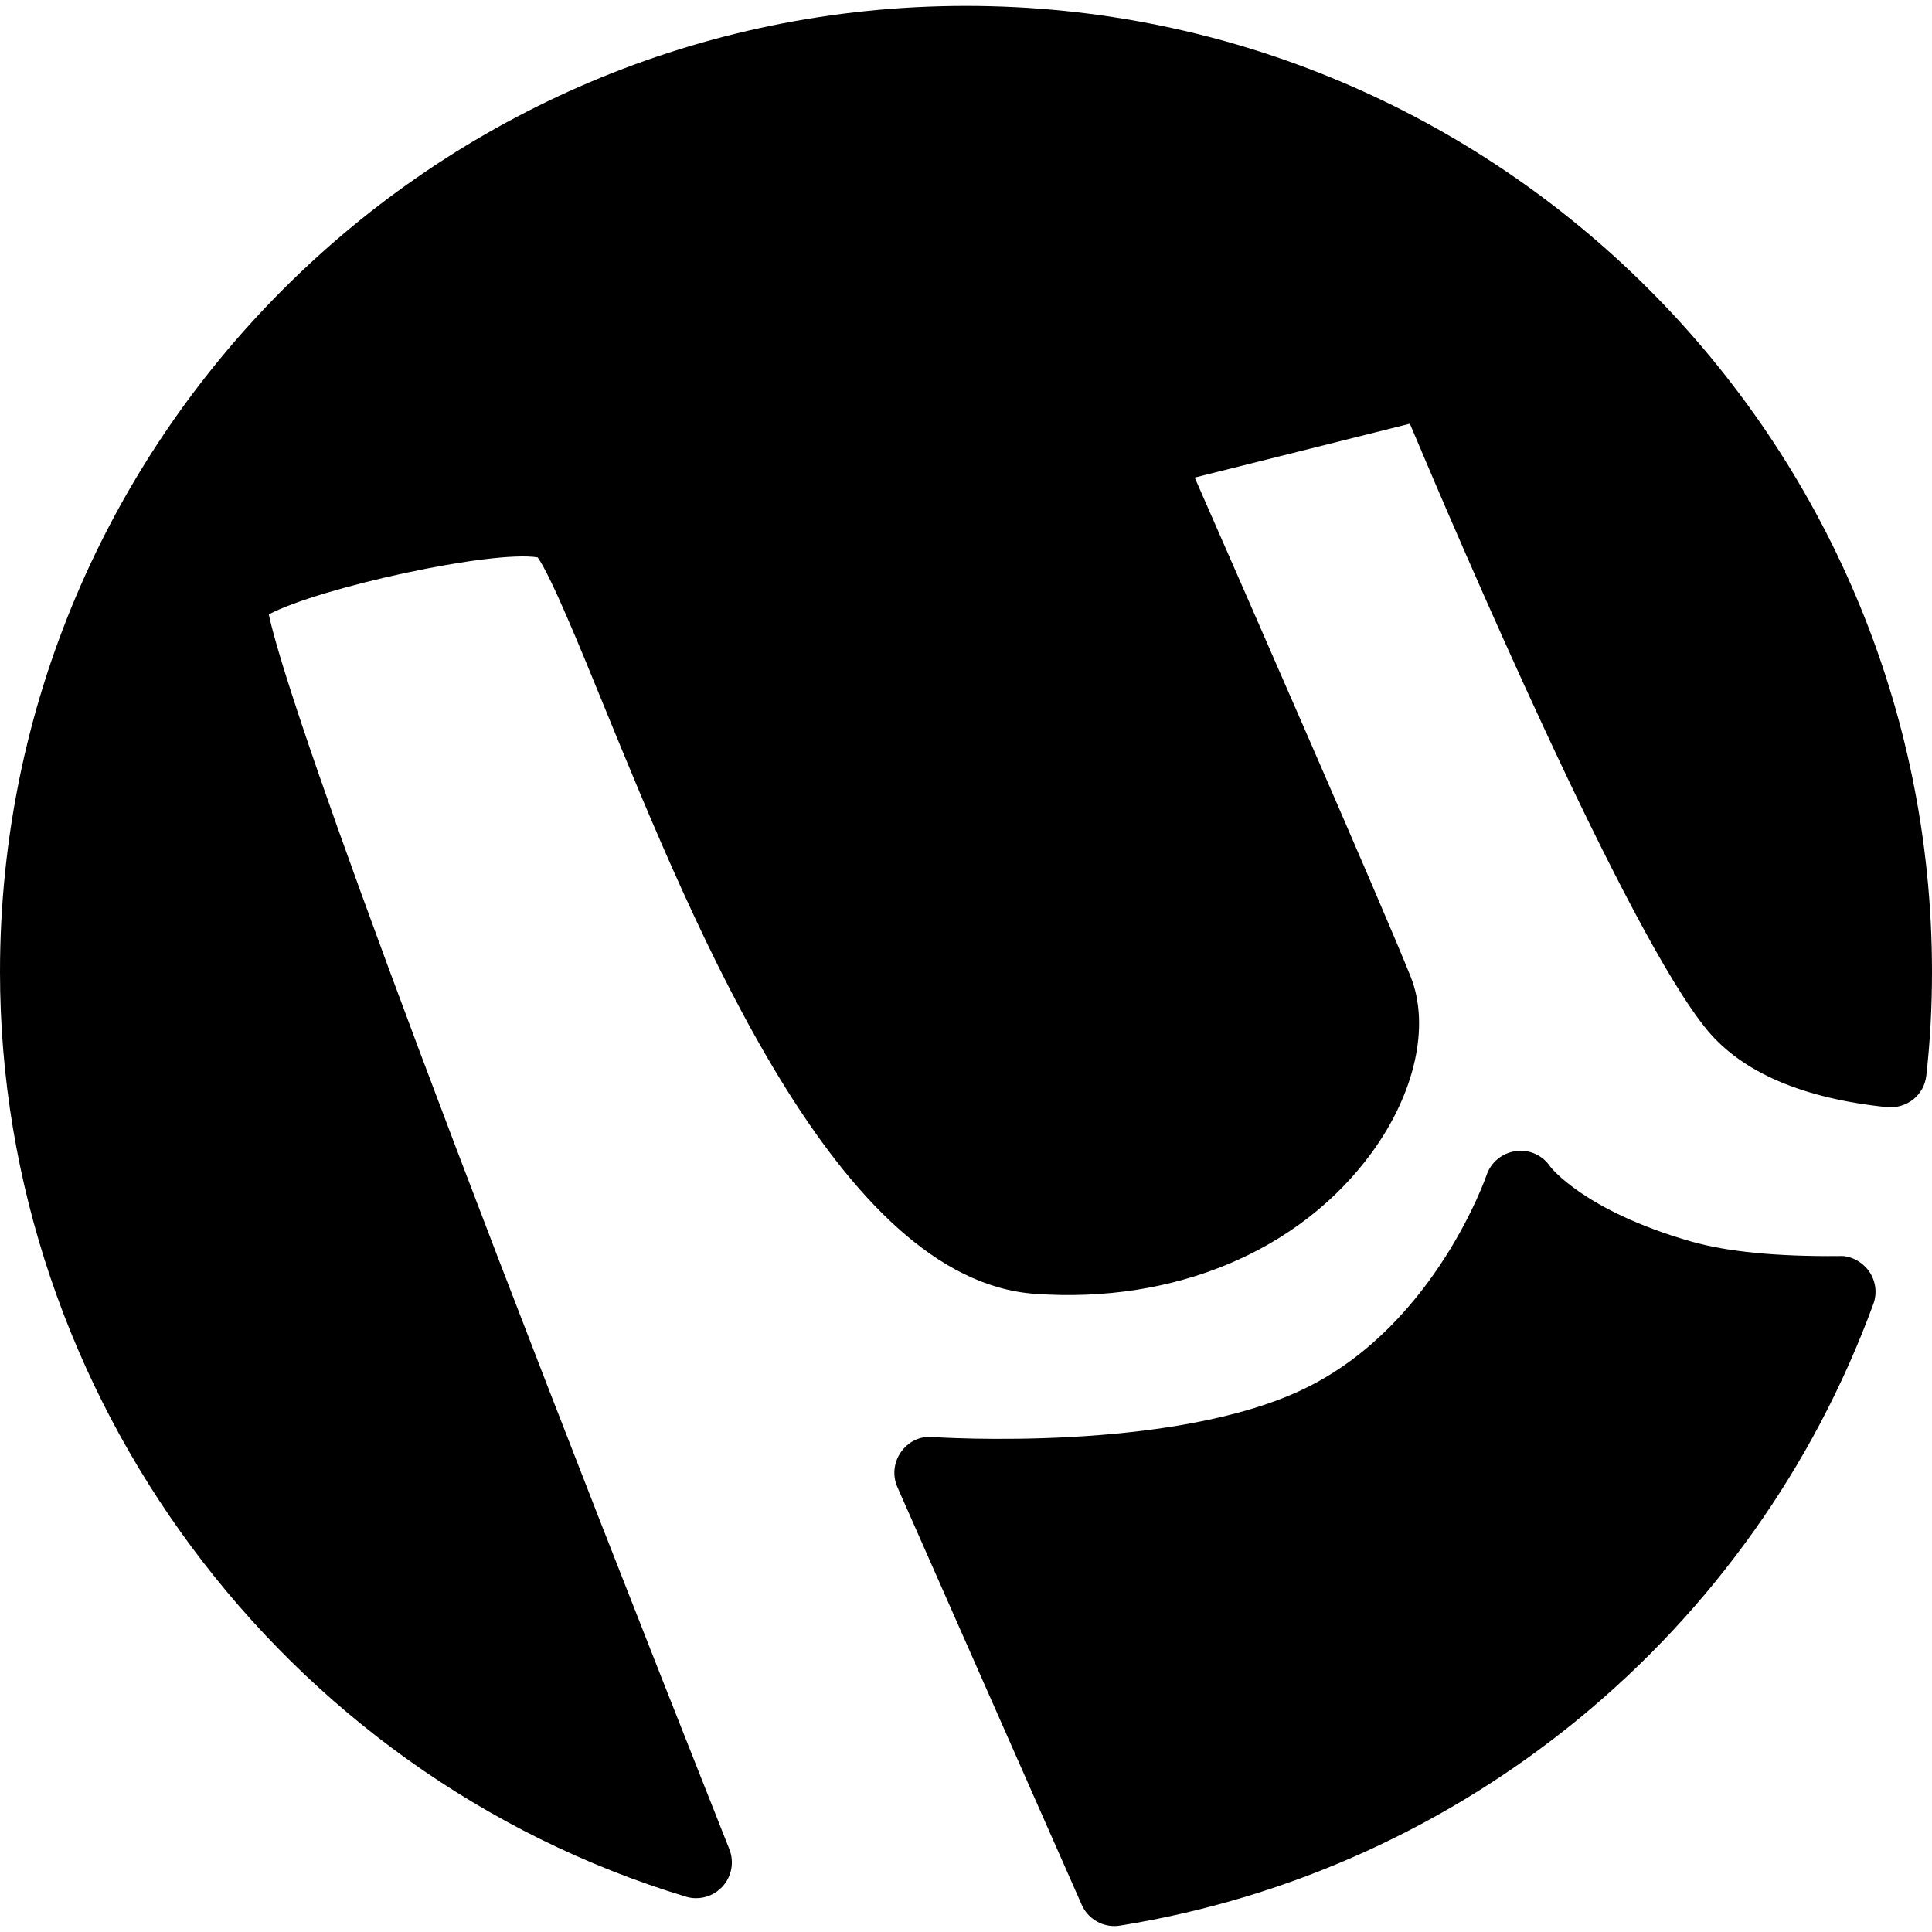
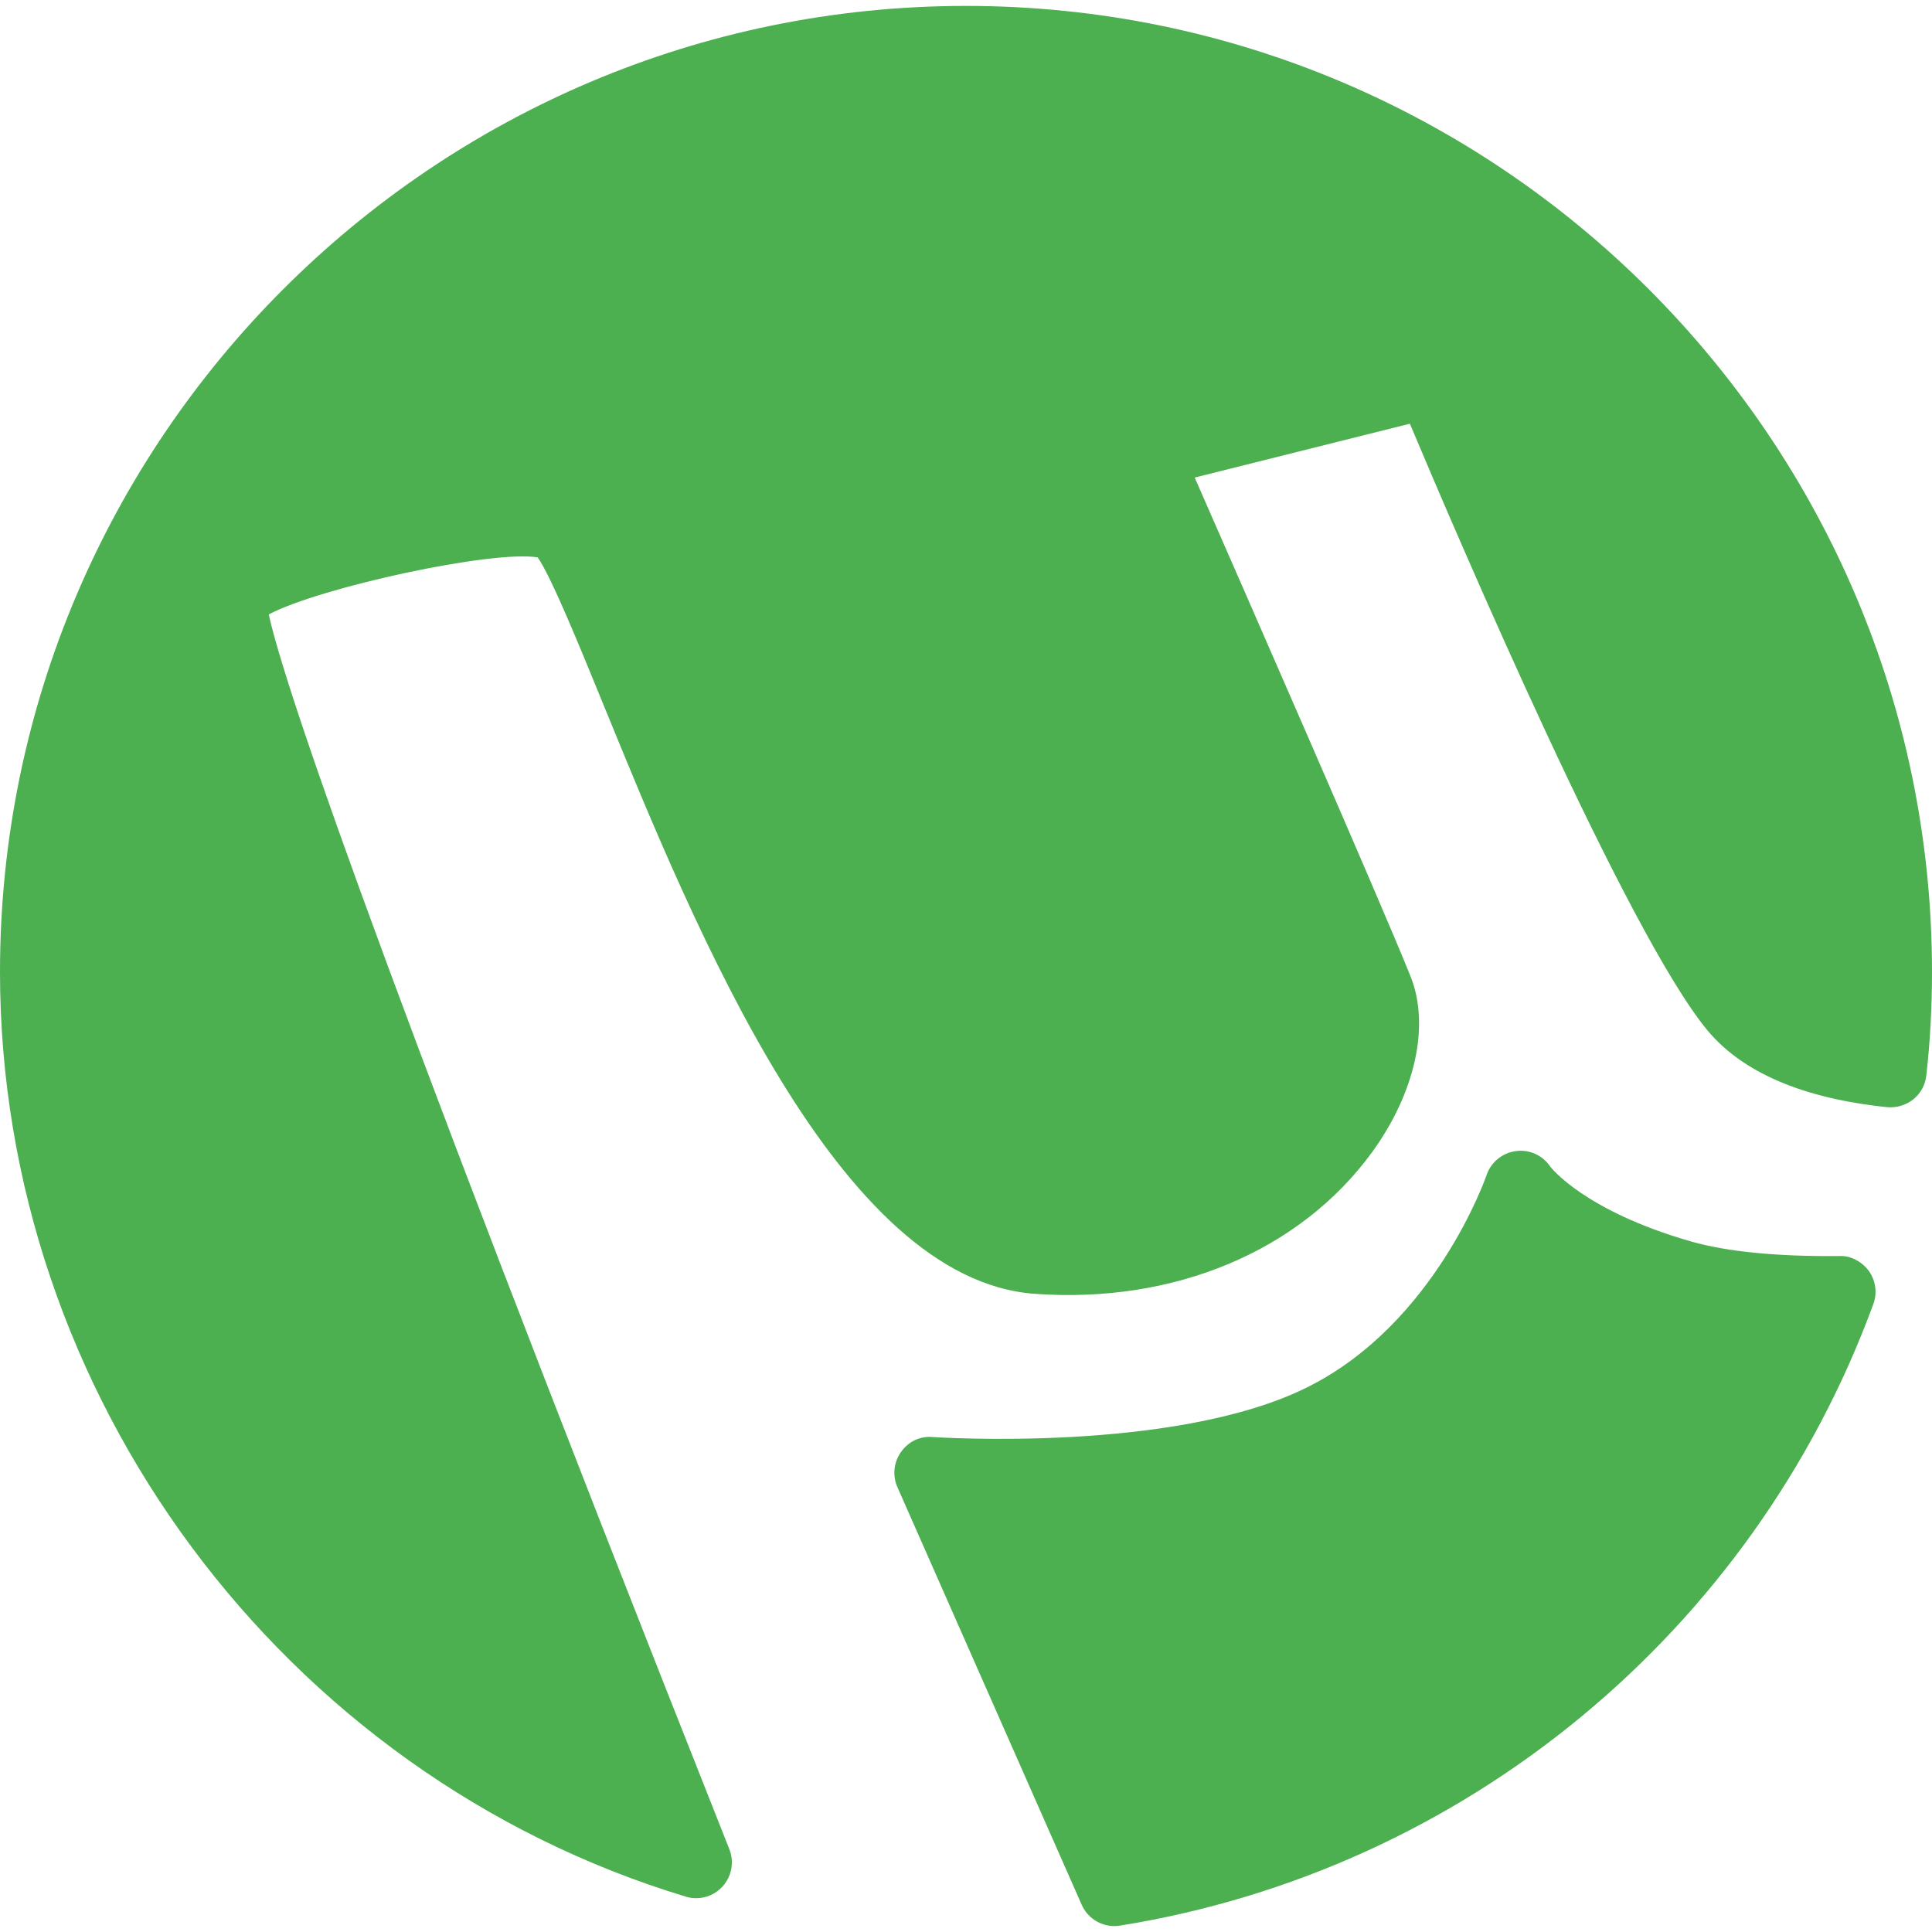
<svg xmlns="http://www.w3.org/2000/svg" version="1.1" id="Capa_1" x="0px" y="0px" viewBox="0 0 512 512" style="enable-background:new 0 0 512 512;" xml:space="preserve">
  <g>
-     <g>
-       <path d="M495.296,336.864c-1.792-2.496-4.928-4.192-7.84-4c-16.608,0.16-29.792-1.152-39.232-3.84    c-28.544-8.16-37.376-19.84-37.376-19.84c-2.016-3.008-5.536-4.64-9.152-4.128c-3.584,0.48-6.592,2.944-7.744,6.368    c-0.128,0.384-13.568,39.264-47.392,56.16c-35.104,17.568-98.752,13.28-99.392,13.248c-3.456-0.32-6.528,1.28-8.416,4    c-1.92,2.72-2.272,6.24-0.928,9.28l48.832,110.656c1.536,3.488,4.96,5.664,8.672,5.664c0.48,0,0.992-0.032,1.504-0.128    c91.264-14.656,167.744-77.76,199.616-164.704C497.536,342.688,497.088,339.424,495.296,336.864z" />
-     </g>
-   </g>
-   <g>
-     <g>
-       <path d="M256,1.568c-141.152,0-256,114.848-256,256C0,369.472,74.72,470.24,181.728,502.624c0.896,0.288,1.824,0.416,2.752,0.416    c2.624,0,5.152-1.088,6.976-3.072c2.464-2.688,3.168-6.528,1.824-9.92c-100.896-254.4-119.168-313.6-122.048-327.232    c13.6-7.168,59.168-17.088,71.264-15.104c3.552,5.088,10.912,23.072,17.44,39.072c24.8,60.672,62.272,152.384,114.336,156.096    c36.96,2.656,70.208-11.36,89.248-37.408c11.552-15.84,15.488-33.728,10.304-46.688c-7.904-19.712-44.288-102.752-57.216-132.224    l57.024-14.272c12.448,29.6,57.6,135.232,78.912,160.832c9.312,11.136,25.312,17.984,47.552,20.288    c5.28,0.448,9.856-3.232,10.4-8.416c1.024-9.024,1.504-18.272,1.504-27.424C512,116.416,397.152,1.568,256,1.568z" />
-     </g>
+     <path style="fill:#4CAF50;" d="M487.456,332.864c-16.608,0.16-29.792-1.152-39.232-3.84c-28.544-8.16-37.376-19.84-37.376-19.84   c-2.016-3.008-5.536-4.64-9.152-4.128c-3.584,0.48-6.592,2.944-7.744,6.368c-0.128,0.384-13.568,39.264-47.392,56.16   c-35.104,17.568-98.752,13.28-99.392,13.248c-3.456-0.32-6.528,1.28-8.416,4c-1.92,2.72-2.272,6.24-0.928,9.28l48.832,110.656   c1.536,3.488,4.96,5.664,8.672,5.664c0.48,0,0.992-0.032,1.504-0.128c91.264-14.656,167.744-77.76,199.616-164.704   c1.088-2.912,0.64-6.176-1.152-8.736C493.504,334.368,490.368,332.672,487.456,332.864z" />
+     <path style="fill:#4CAF50;" d="M256,1.568c-141.152,0-256,114.848-256,256C0,369.472,74.72,470.24,181.728,502.624   c0.896,0.288,1.824,0.416,2.752,0.416c2.624,0,5.152-1.088,6.976-3.072c2.464-2.688,3.168-6.528,1.824-9.92   c-100.896-254.4-119.168-313.6-122.048-327.232c13.6-7.168,59.168-17.088,71.264-15.104c3.552,5.088,10.912,23.072,17.44,39.072   c24.8,60.672,62.272,152.384,114.336,156.096c36.96,2.656,70.208-11.36,89.248-37.408c11.552-15.84,15.488-33.728,10.304-46.688   c-7.904-19.712-44.288-102.752-57.216-132.224l57.024-14.272c12.448,29.6,57.6,135.232,78.912,160.832   c9.312,11.136,25.312,17.984,47.552,20.288c5.28,0.448,9.856-3.232,10.4-8.416c1.024-9.024,1.504-18.272,1.504-27.424   C512,116.416,397.152,1.568,256,1.568z" />
  </g>
  <g>
</g>
  <g>
</g>
  <g>
</g>
  <g>
</g>
  <g>
</g>
  <g>
</g>
  <g>
</g>
  <g>
</g>
  <g>
</g>
  <g>
</g>
  <g>
</g>
  <g>
</g>
  <g>
</g>
  <g>
</g>
  <g>
</g>
</svg>
